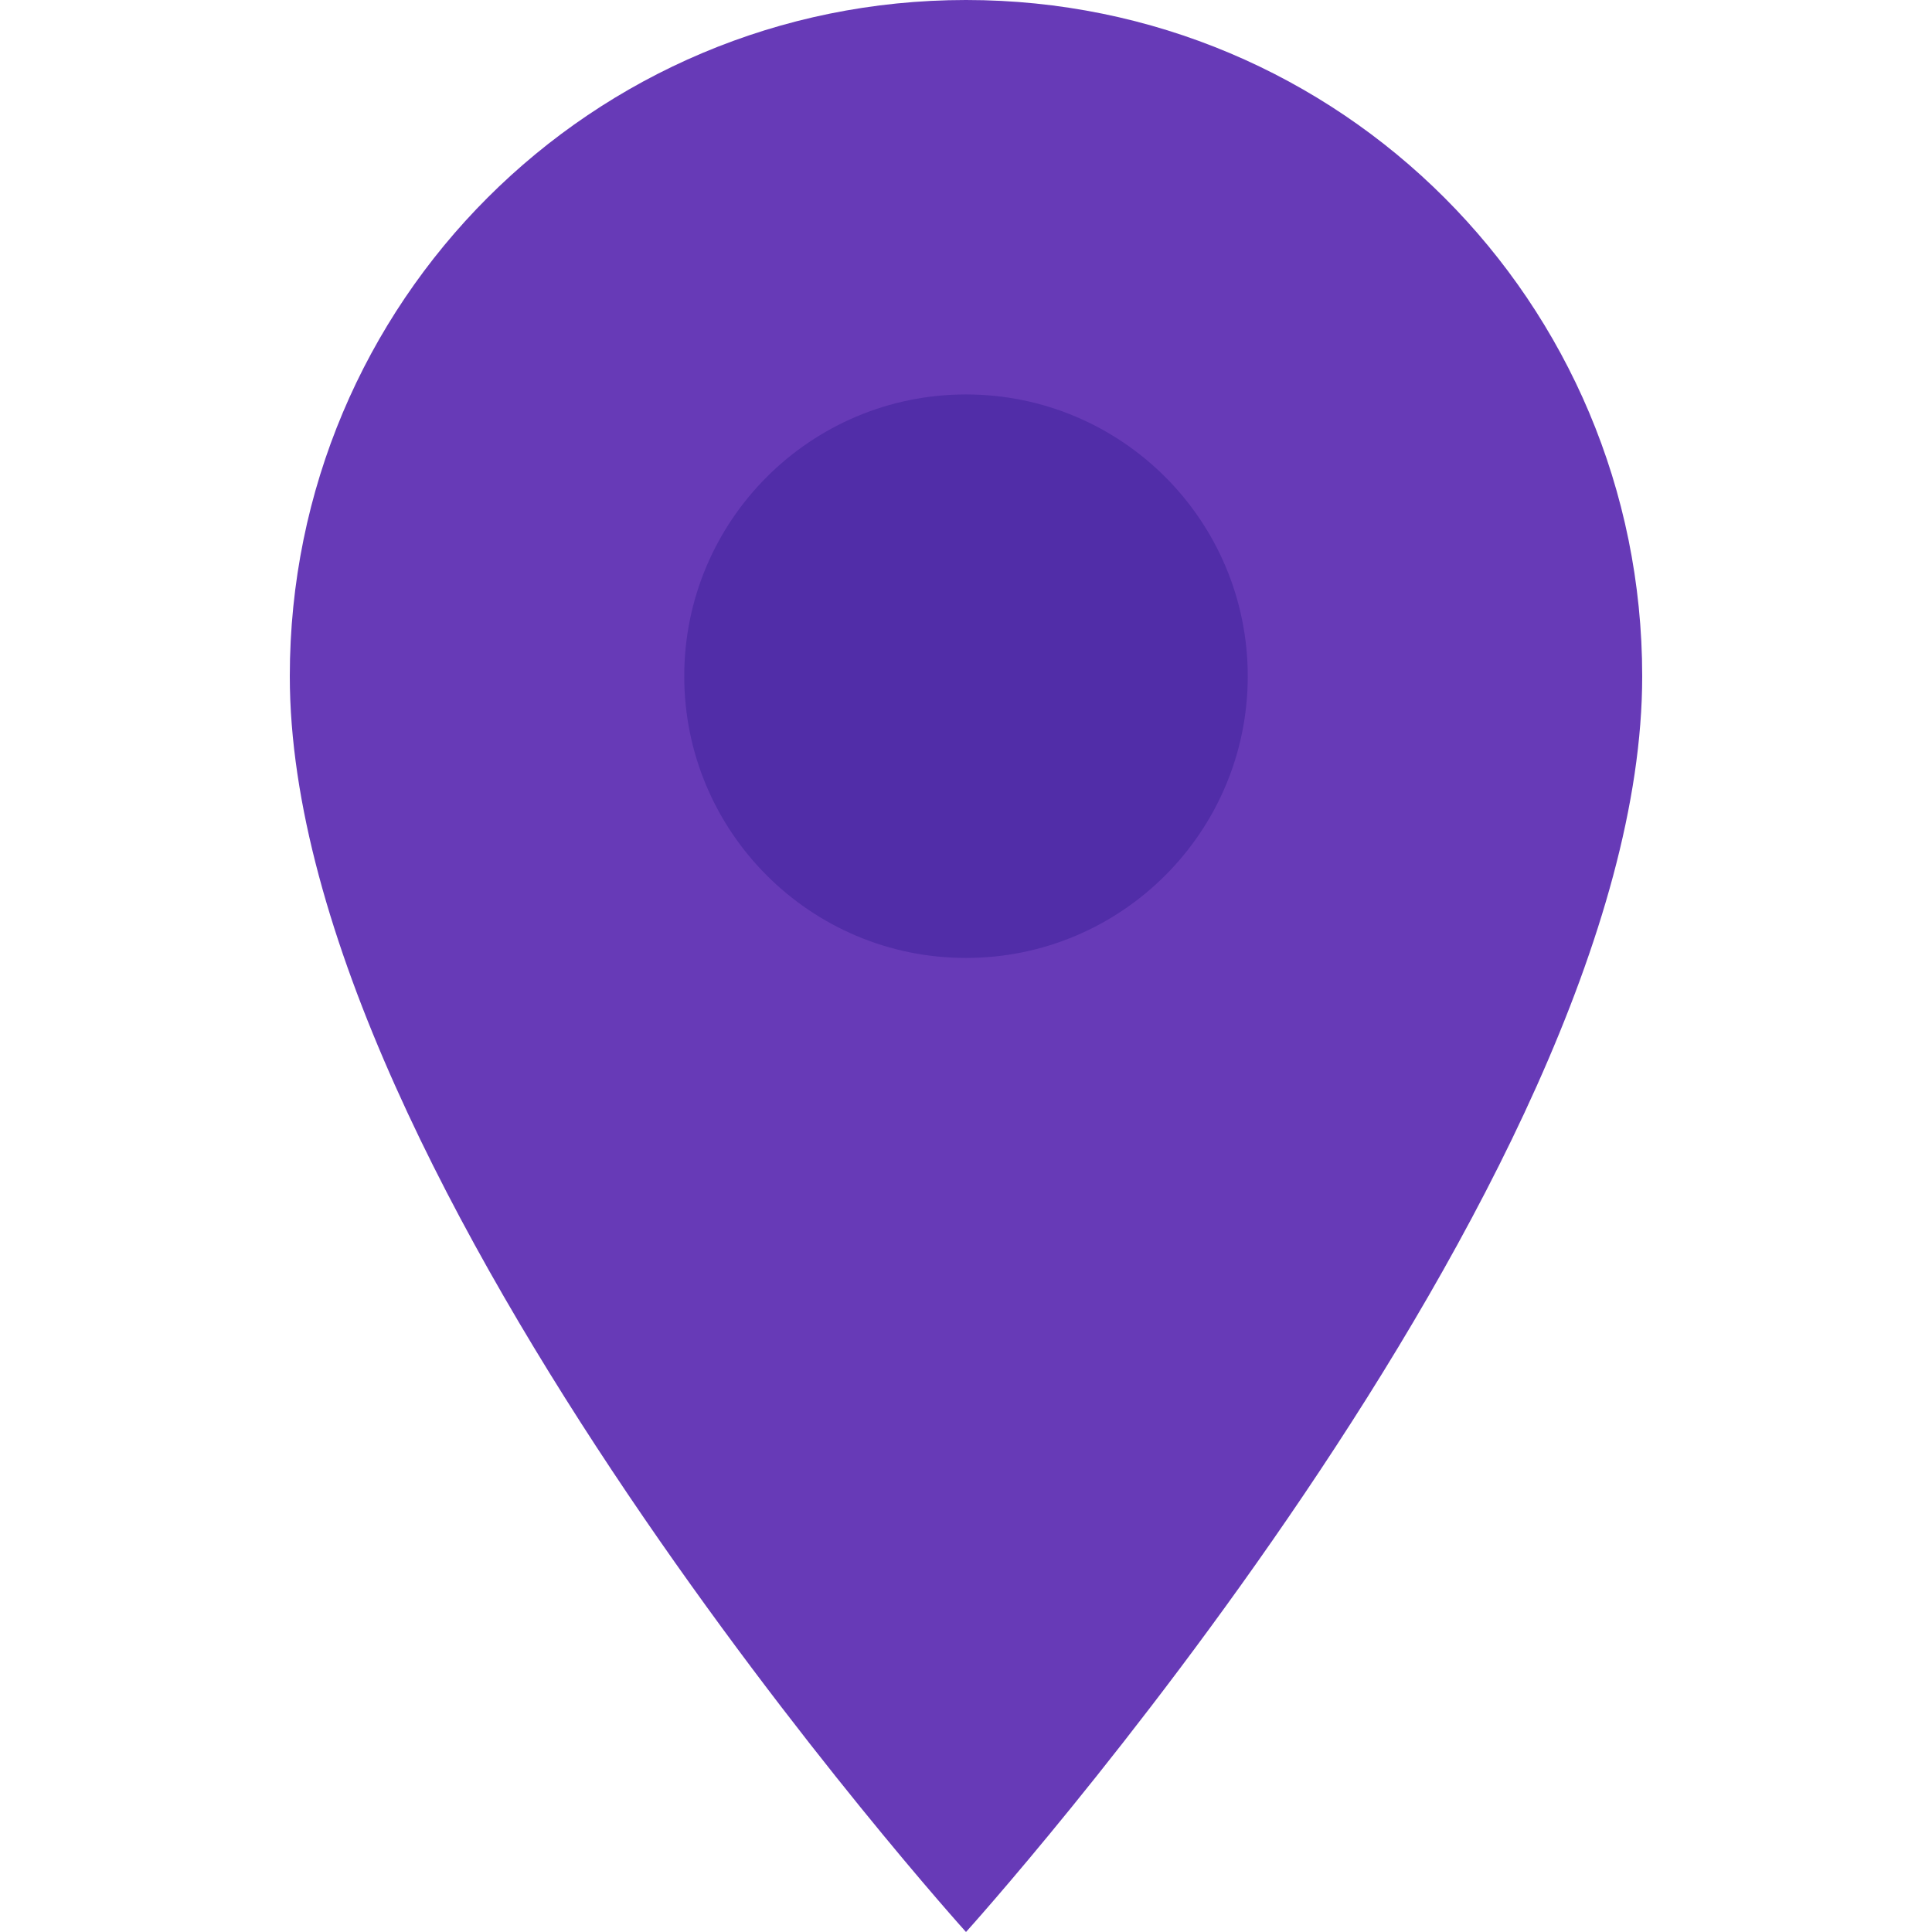
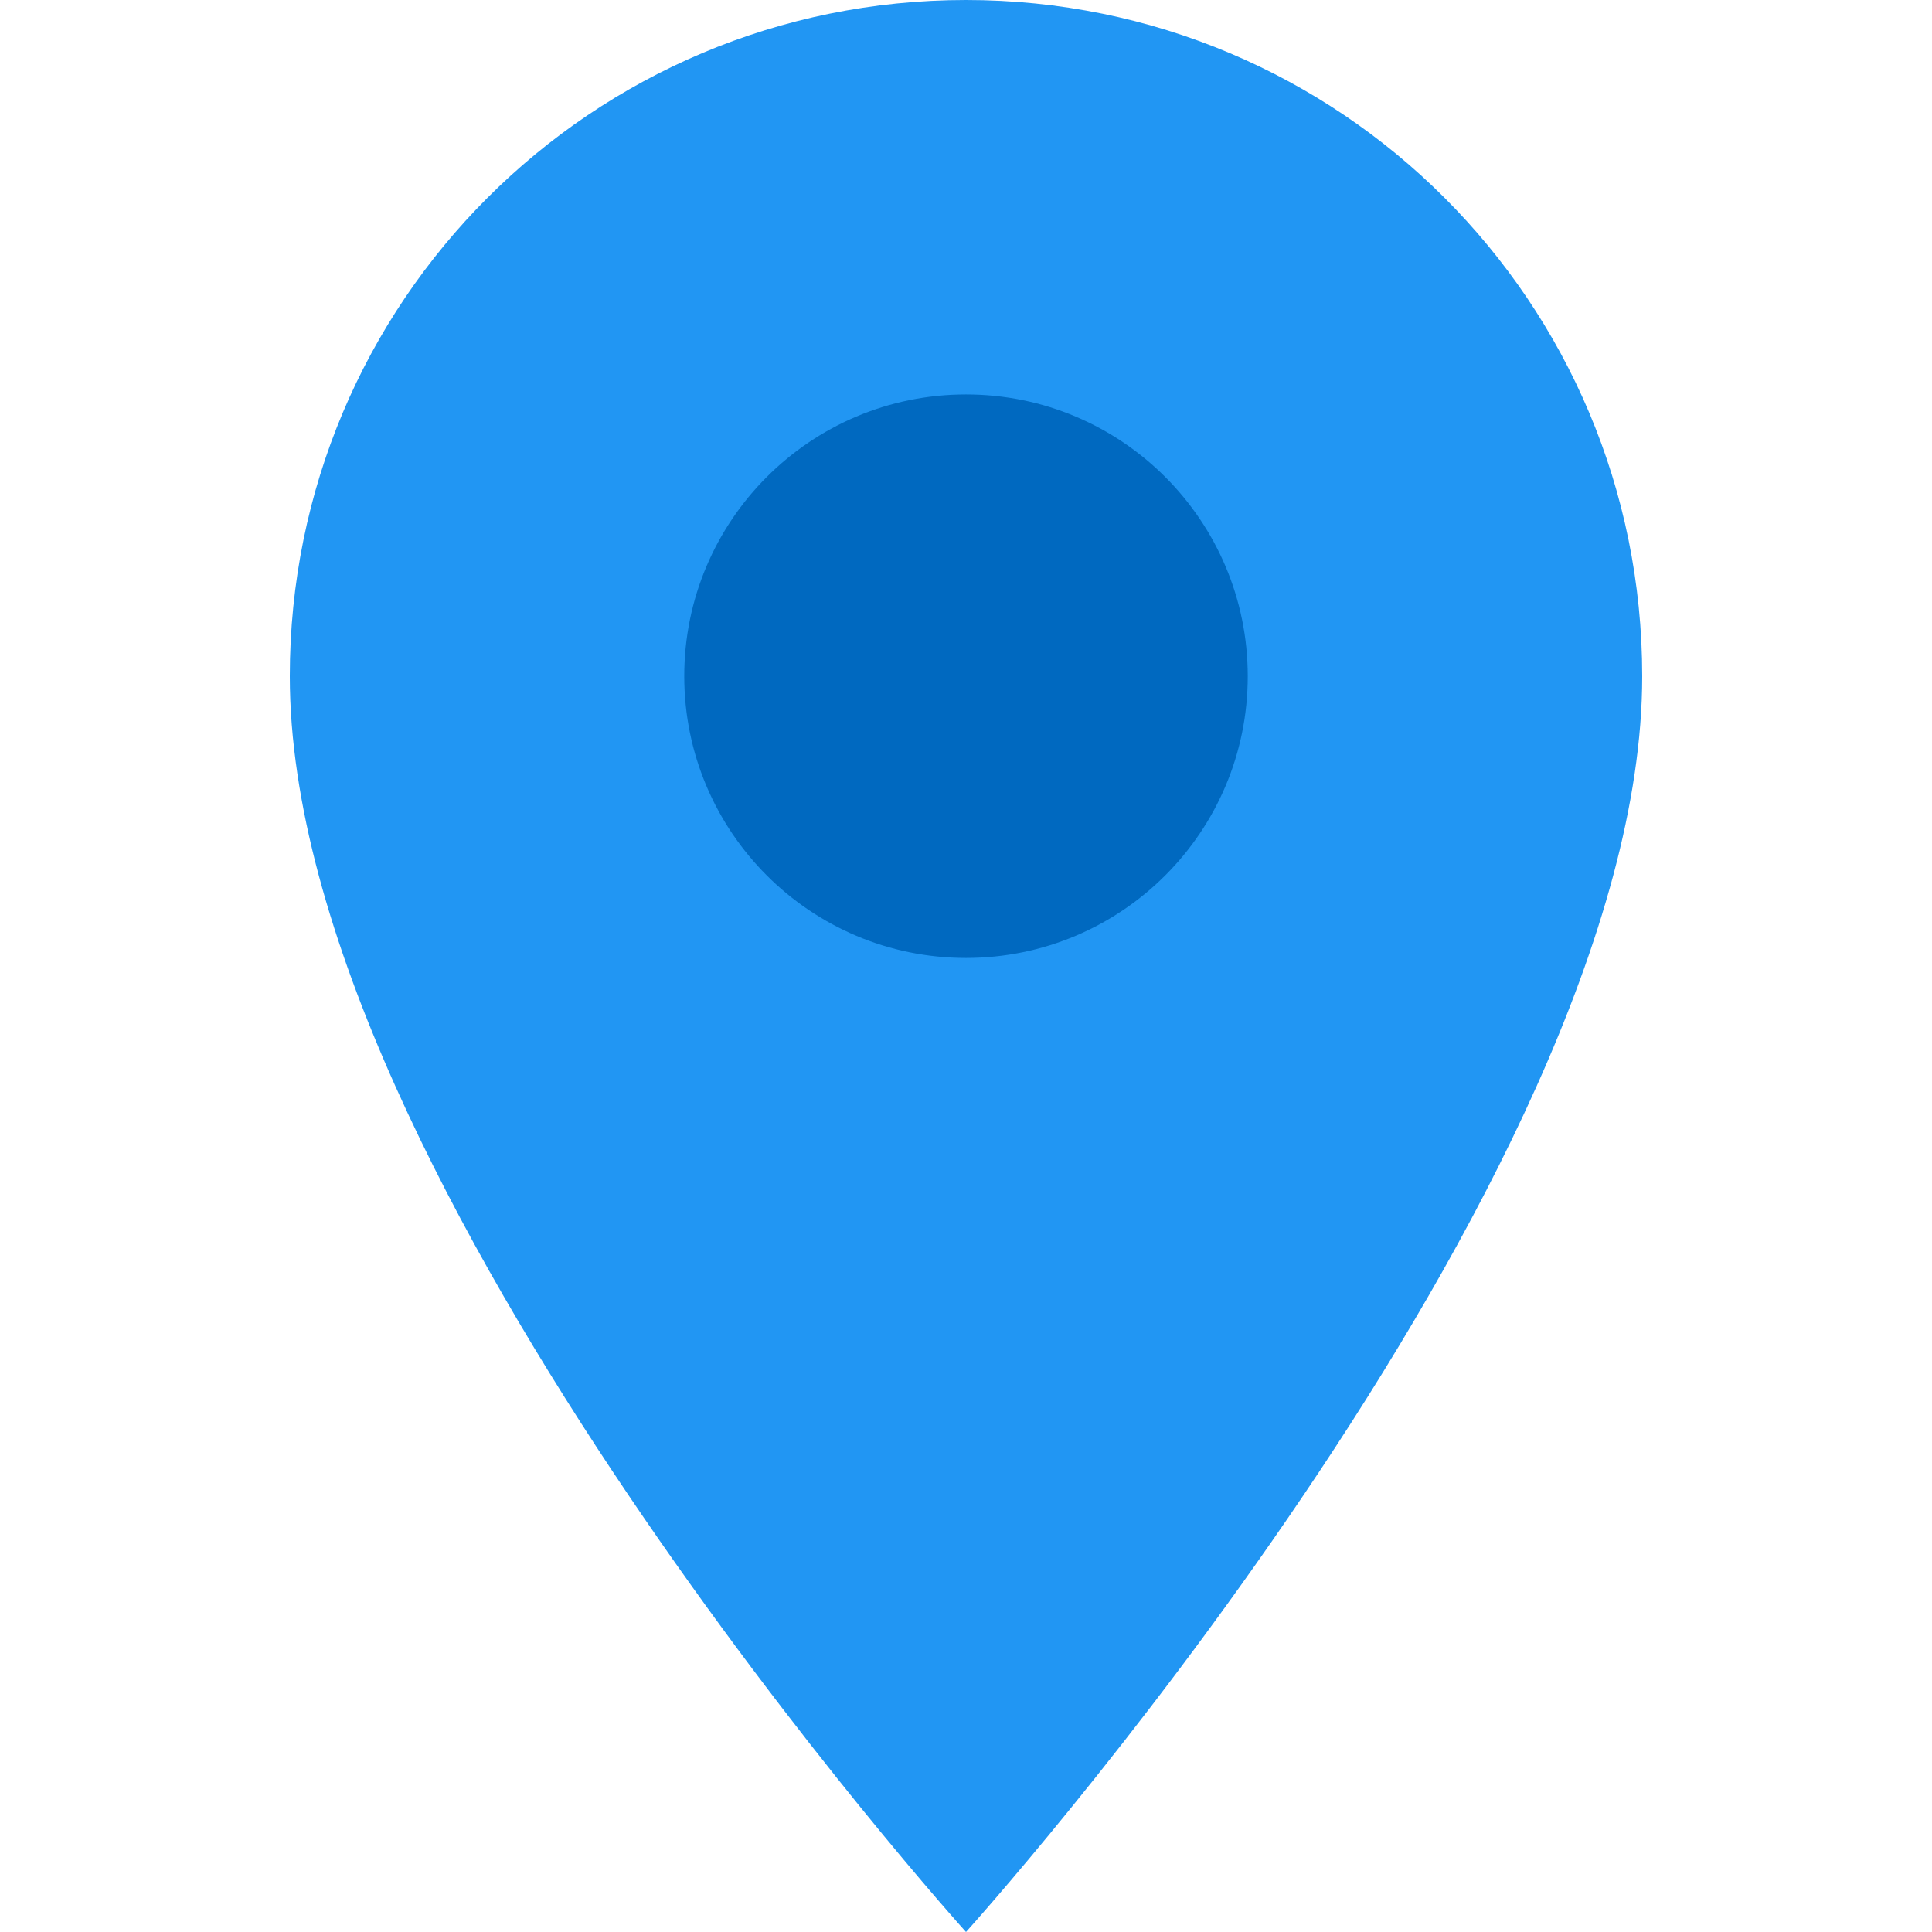
<svg xmlns="http://www.w3.org/2000/svg" width="48" height="48">
-   <path fill="#673ab7" d="M24 22.8c-3.3 0-6-2.7-6-6s2.7-6 6-6 6 2.7 6 6-2.7 6-6 6M24 0C14.7 0 7.2 7.5 7.2 16.8 7.2 29.4 24 48 24 48s16.8-18.6 16.8-31.2C40.8 7.5 33.3 0 24 0z" />
-   <circle cx="24" cy="16.8" r="7" fill="#512da8" />
+   <path fill="#2196f3" d="M24 22.8c-3.3 0-6-2.7-6-6s2.7-6 6-6 6 2.7 6 6-2.7 6-6 6M24 0C14.7 0 7.2 7.5 7.2 16.8 7.2 29.4 24 48 24 48s16.8-18.6 16.8-31.2C40.8 7.5 33.3 0 24 0z" />
+   <circle cx="24" cy="16.8" r="7" fill="#0069c0" />
</svg>
